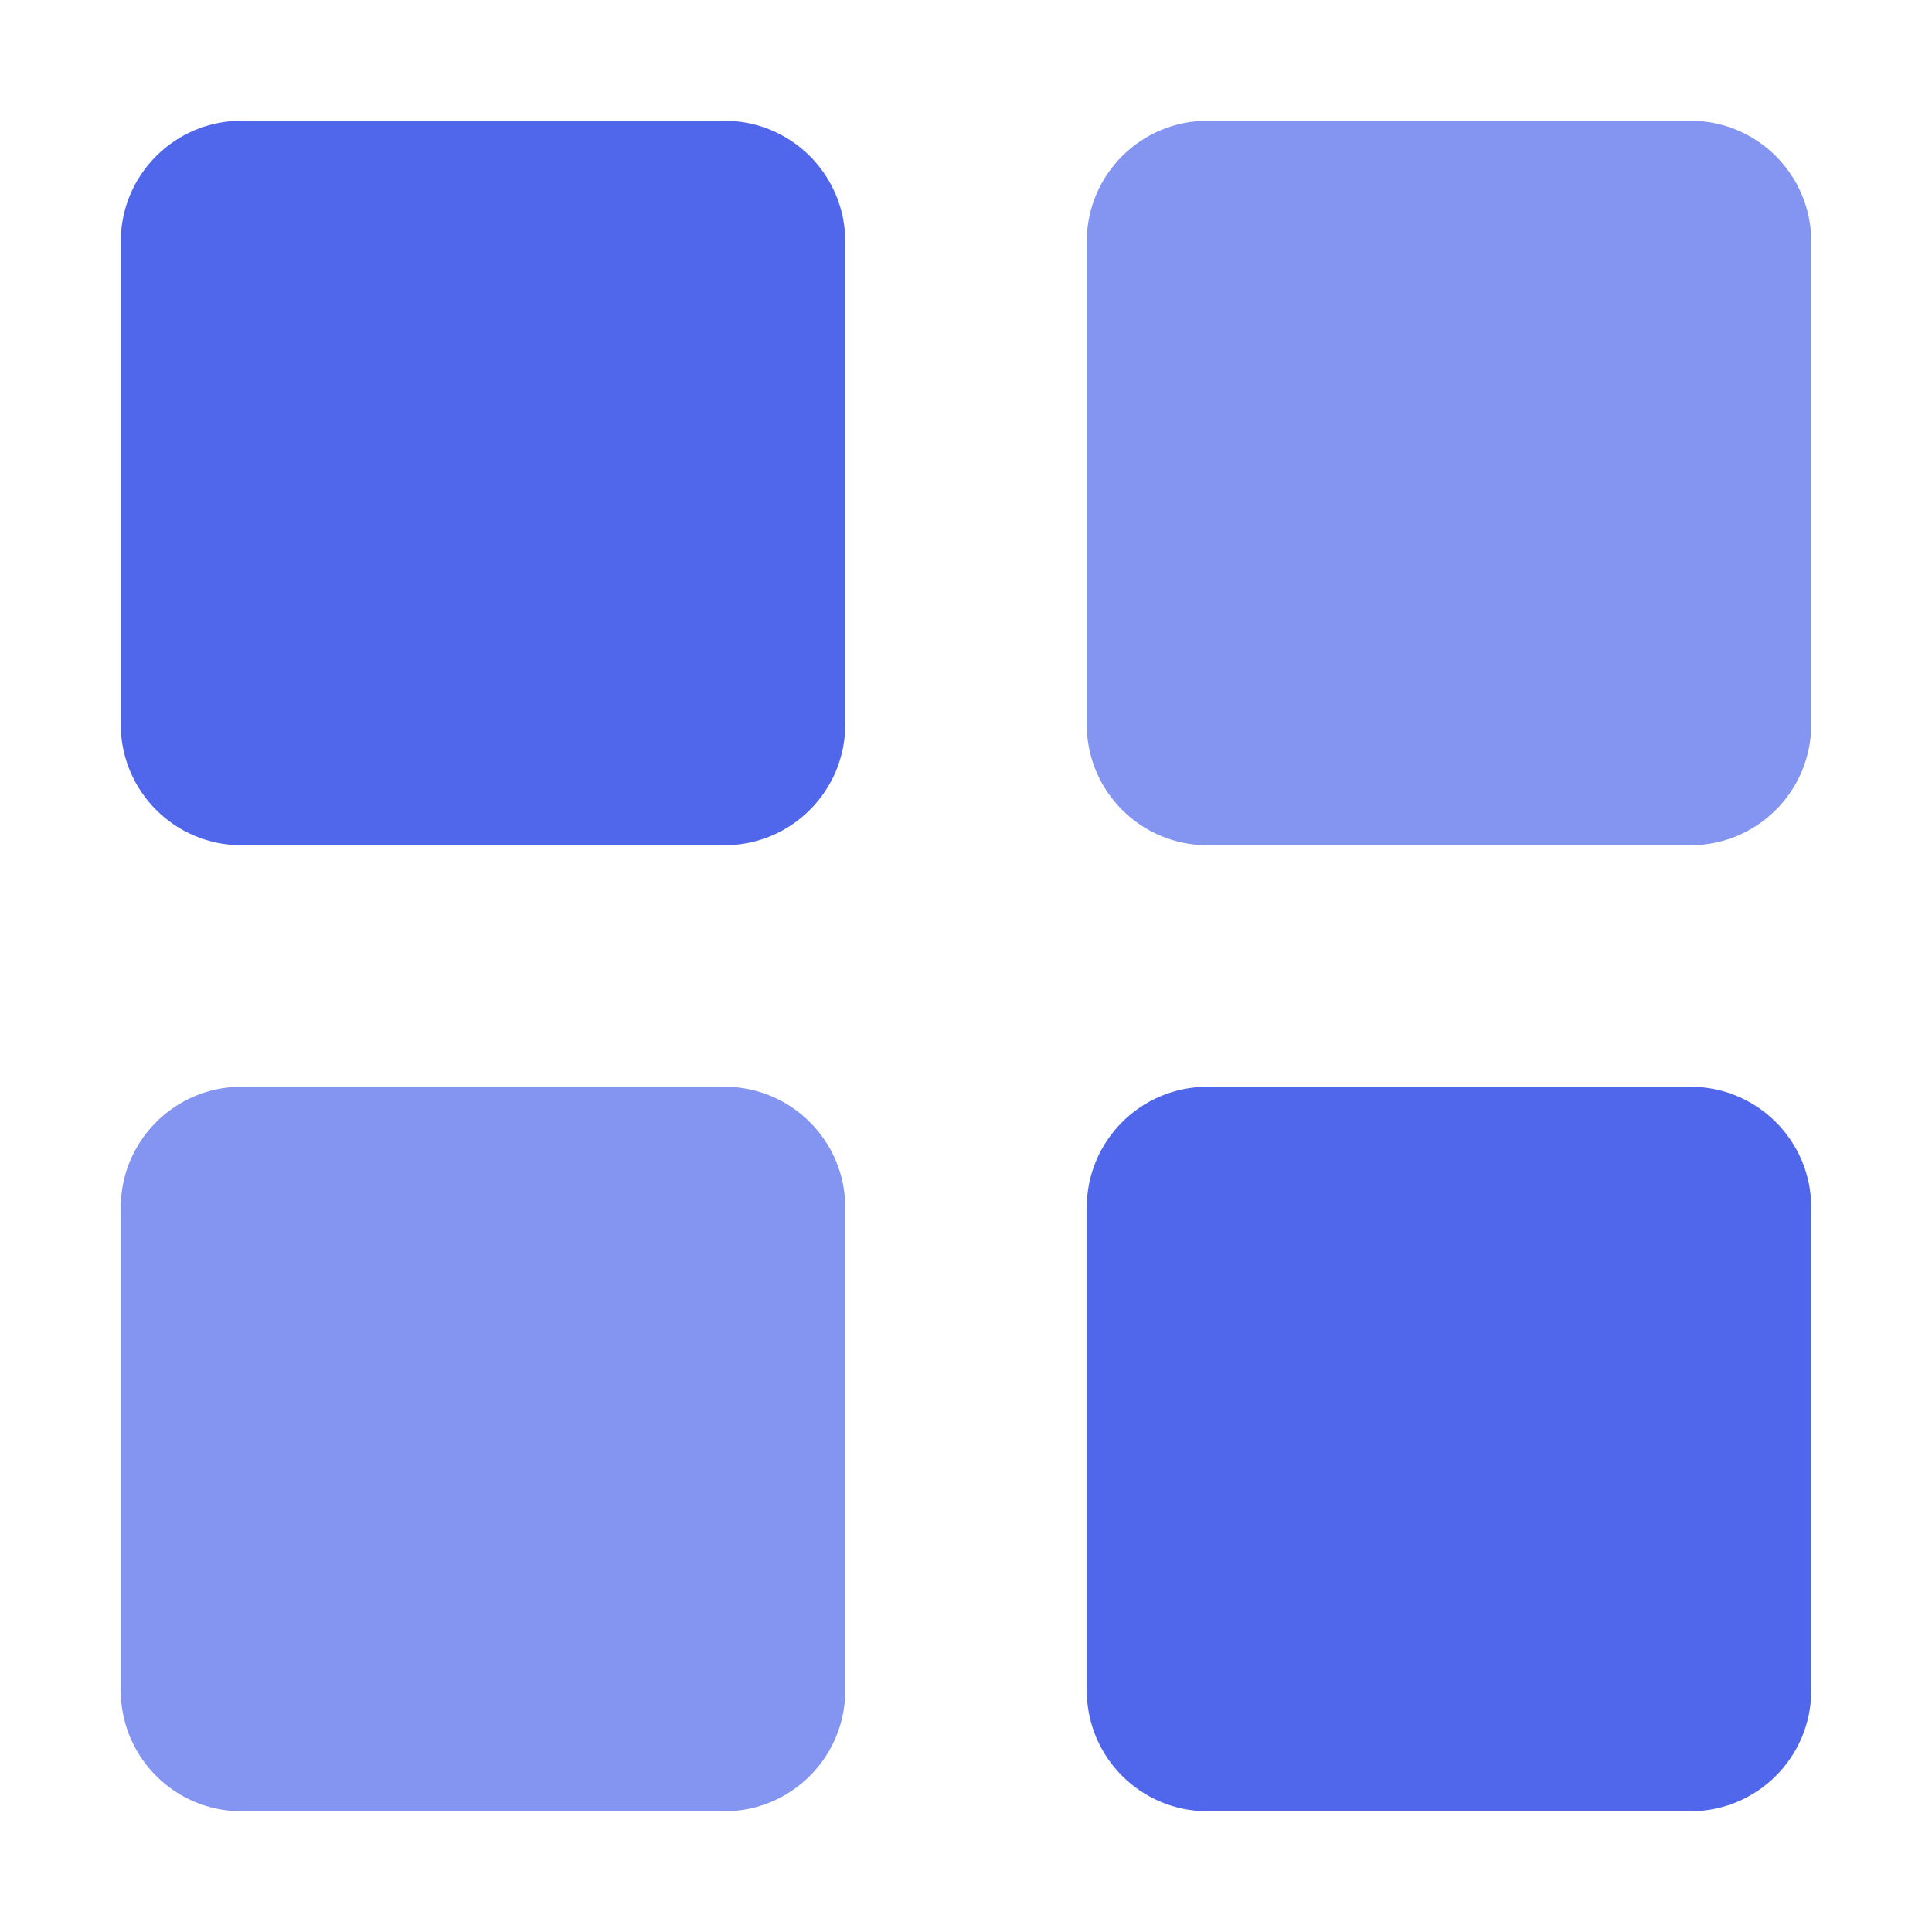
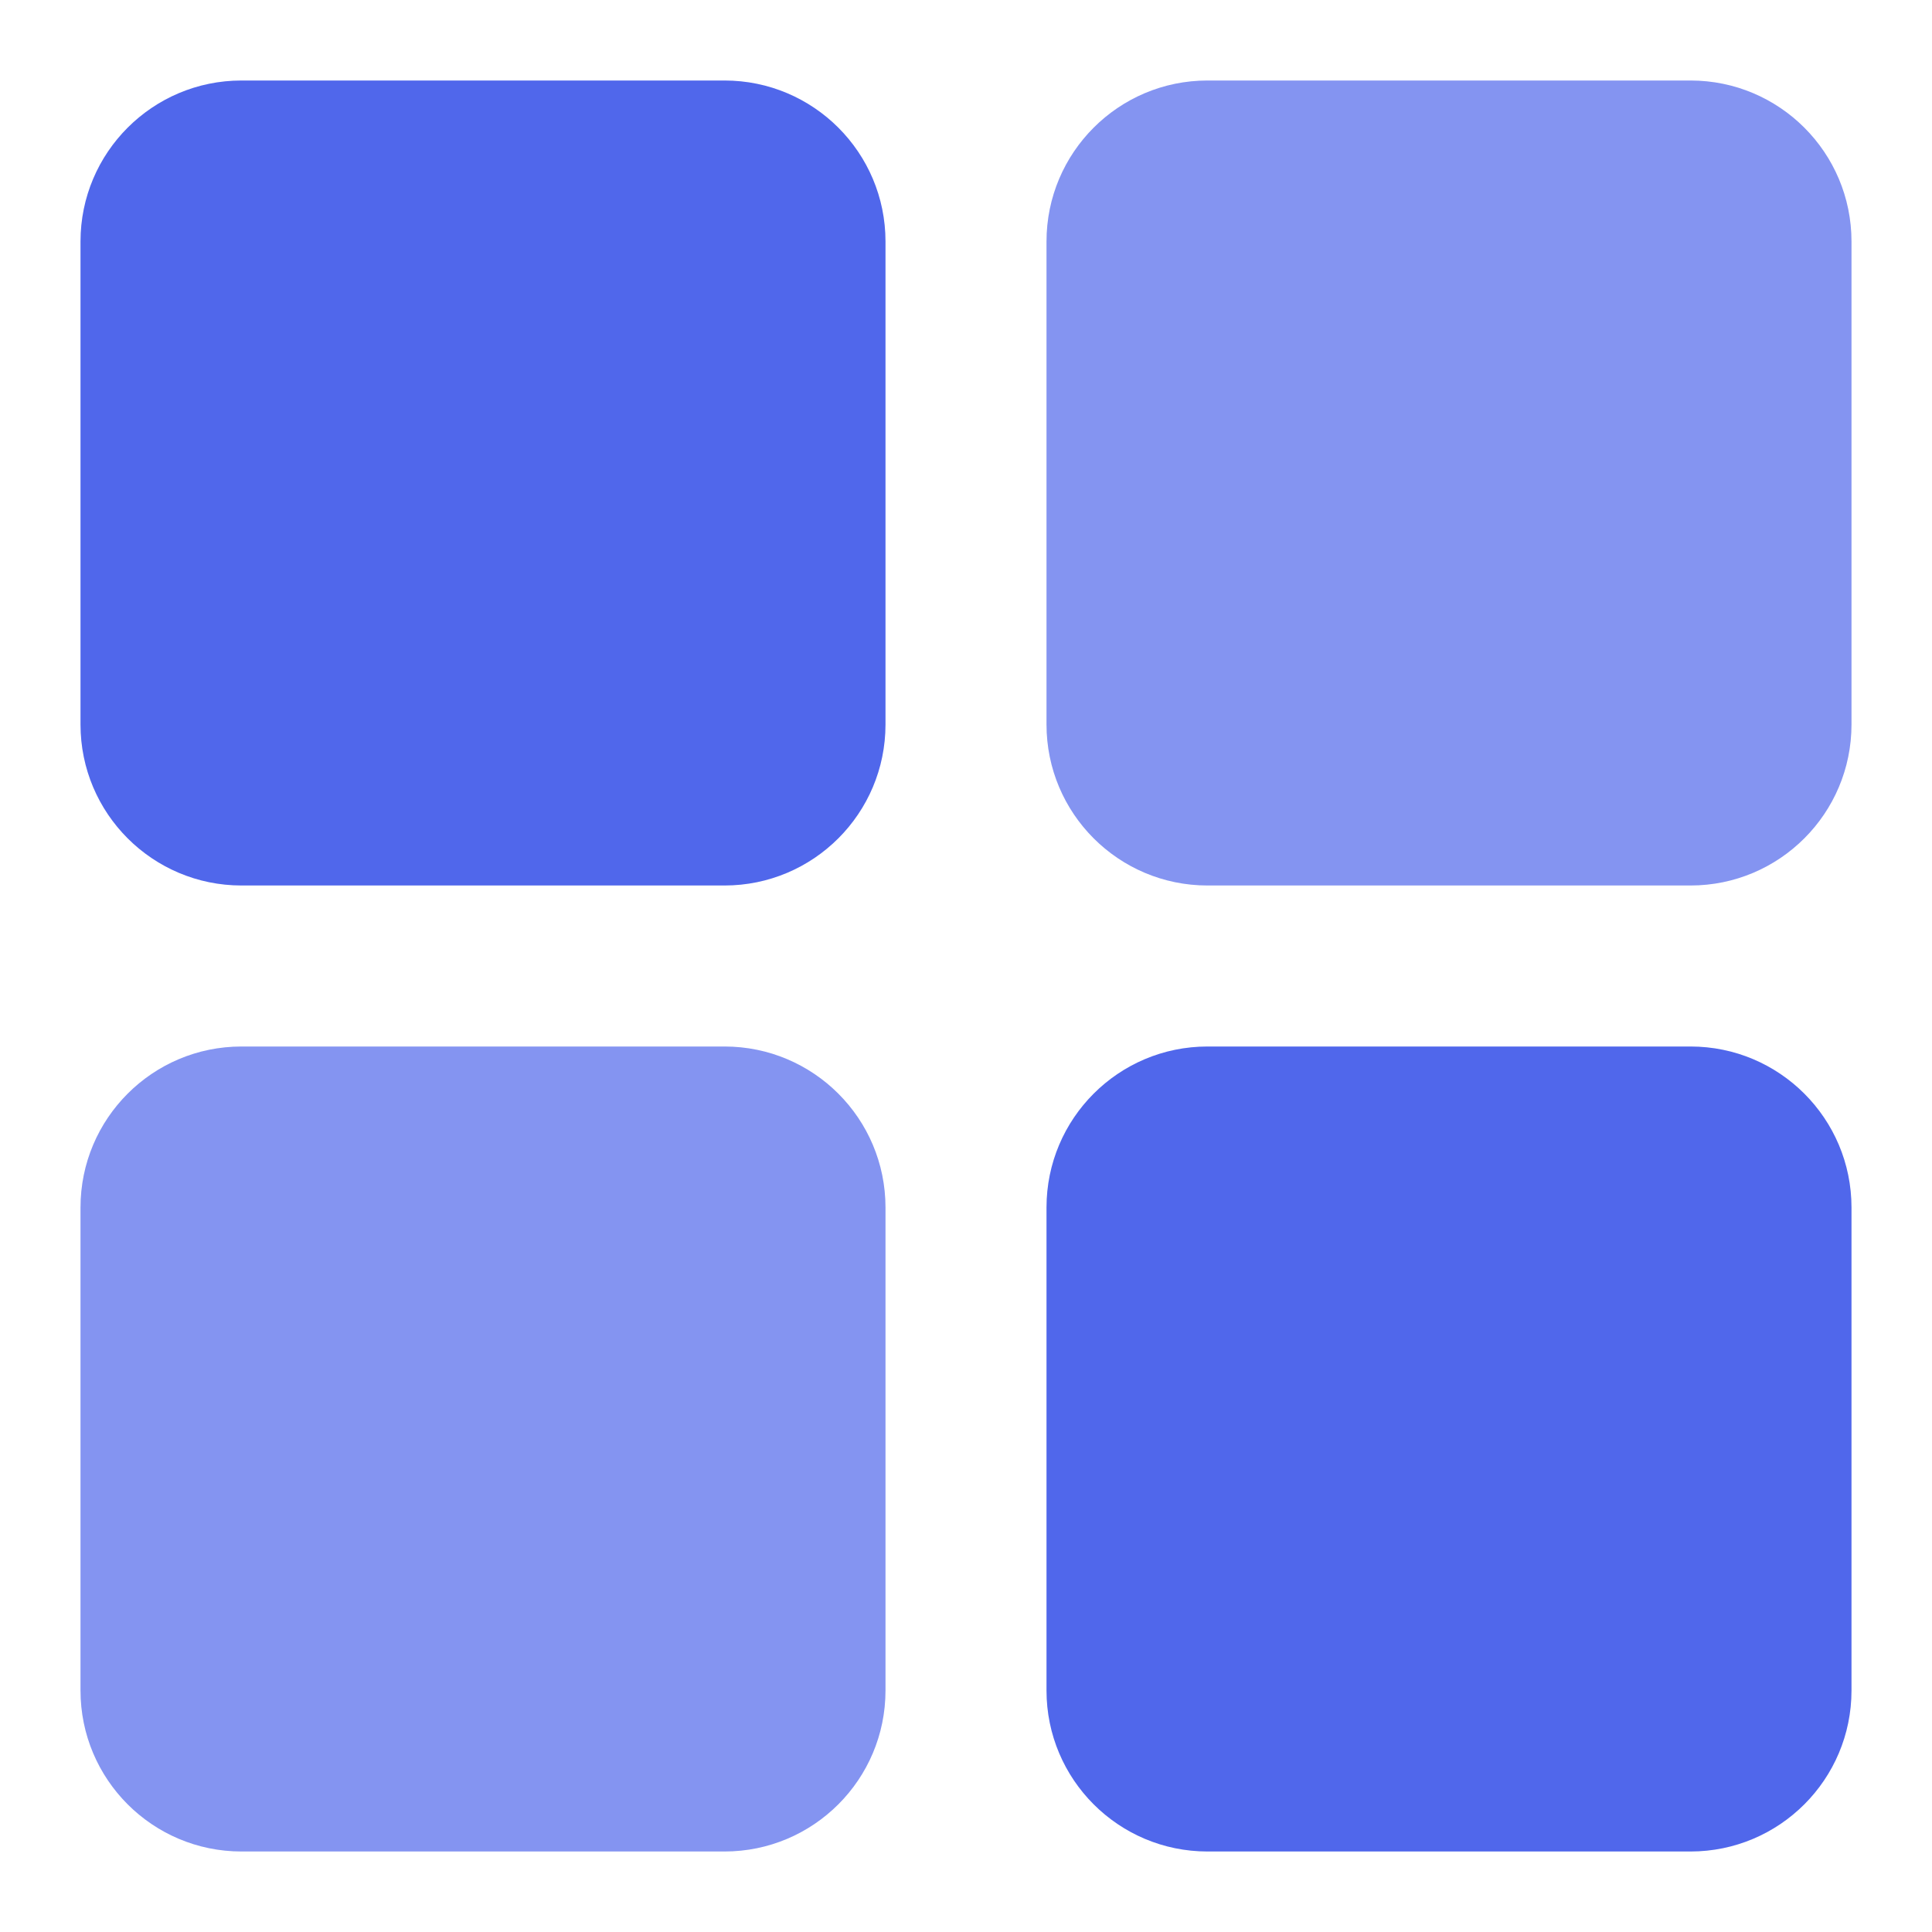
- <svg xmlns="http://www.w3.org/2000/svg" class="size-8 transition-all hover:brightness-125" viewBox="0 0 32 32">
-   <rect x="2" y="2" width="12" height="12" rx="2" fill="#5067EB" />
-   <rect x="18" y="2" width="12" height="12" rx="2" fill="#5067EB" opacity="0.7" />
-   <rect x="2" y="18" width="12" height="12" rx="2" fill="#5067EB" opacity="0.7" />
-   <rect x="18" y="18" width="12" height="12" rx="2" fill="#5067EB" />
+ <svg xmlns="http://www.w3.org/2000/svg" viewBox="0 0 48 48">
+   <rect x="2" y="2" width="20" height="20" rx="4" fill="#5067EB" />
+   <rect x="26" y="2" width="20" height="20" rx="4" fill="#5067EB" opacity="0.7" />
+   <rect x="2" y="26" width="20" height="20" rx="4" fill="#5067EB" opacity="0.7" />
+   <rect x="26" y="26" width="20" height="20" rx="4" fill="#5067EB" />
</svg>
